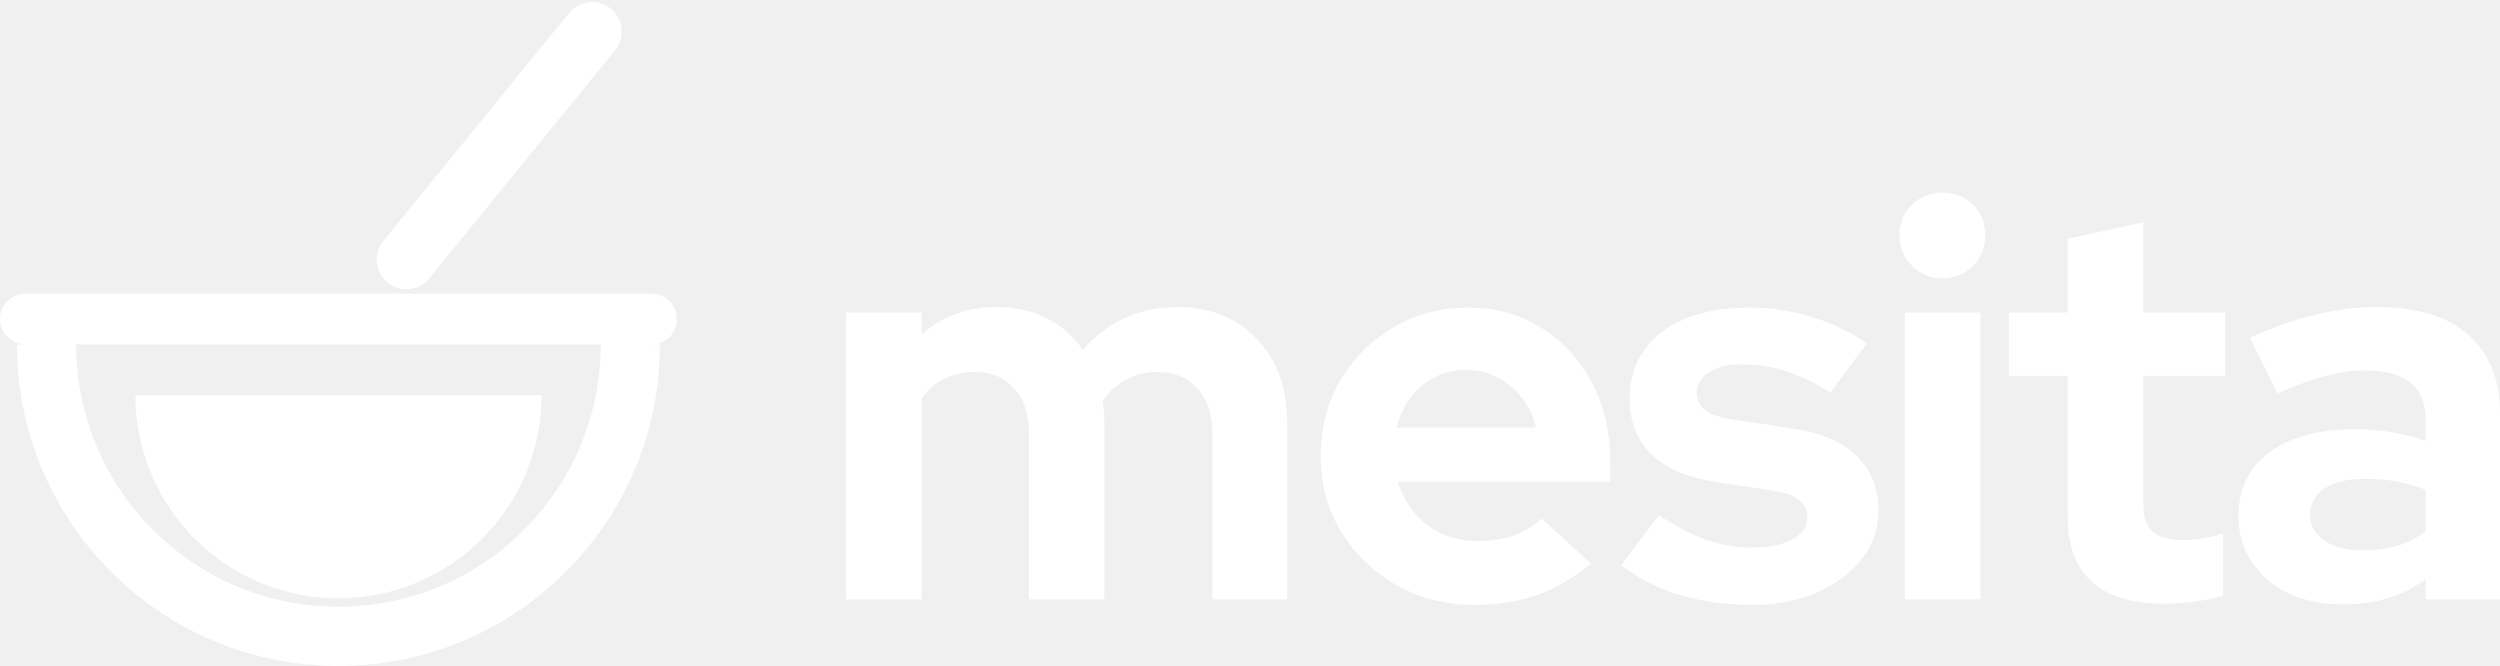
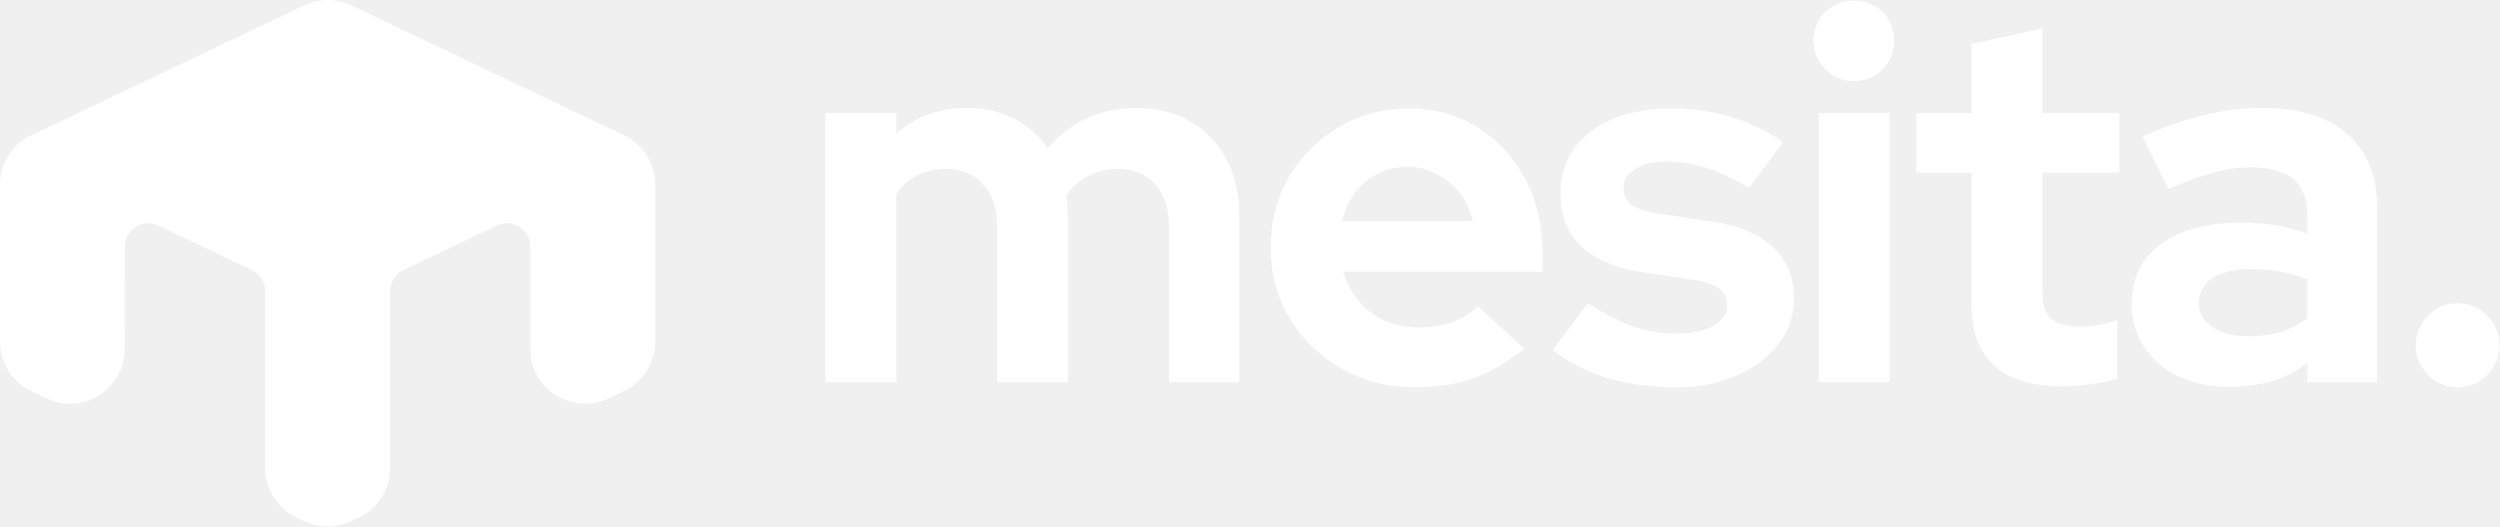
- <svg xmlns="http://www.w3.org/2000/svg" viewBox="0 0 375.38 100" fill="#ffffff" role="img" aria-label="Mesita">
-   <g transform="translate(-12.7049 -13.0733) scale(1.270487)">
-     <path d="M13 45H87A3 3 0 0 1 87 51H13A3 3 0 0 1 13 45ZM12 51A38 38 0 0 0 88 51H81A31 31 0 0 1 19 51ZM26 57H74A24 24 0 0 1 26 57ZM60.713 43.211L82.713 16.211A3.5 3.5 0 0 0 77.287 11.789L55.287 38.789A3.5 3.5 0 0 0 60.713 43.211Z" />
+ <svg xmlns="http://www.w3.org/2000/svg" viewBox="0 0 474.83 100" fill="#ffffff" role="img" aria-label="Mesita">
+   <g transform="translate(-11.8517 -24.0737) scale(1.48146)">
+     <path d="M11.99 33.6 11.58 33.81 11.18 34.05 10.8 34.32 10.44 34.61 10.1 34.92 9.78 35.25 9.48 35.61 9.21 35.99 8.96 36.38 8.74 36.79 8.55 37.21 8.38 37.64 8.24 38.08 8.14 38.53 8.06 38.99 8.02 39.45 8 39.92 8 60.08 8.02 60.54 8.06 61 8.14 61.46 8.24 61.91 8.38 62.35 8.55 62.79 8.74 63.21 8.96 63.62 9.21 64.01 9.48 64.38 9.78 64.74 10.1 65.07 10.44 65.39 10.8 65.68 11.18 65.94 11.58 66.18 11.99 66.4 14.38 67.52 15.25 67.8 16.14 67.97 17.05 68.02 17.95 67.95 18.84 67.76 19.28 67.63 20.11 67.28 20.9 66.82 21.62 66.26 22.26 65.61 22.81 64.89 23.05 64.5 23.45 63.69 23.61 63.26 23.84 62.39 23.96 61.49 24 47.92 24.04 47.38 24.13 47 24.27 46.64 24.45 46.29 24.67 45.98 24.94 45.69 25.24 45.44 25.57 45.23 25.92 45.07 26.48 44.91 27.07 44.87 27.65 44.94 28.22 45.13 40.34 50.9 40.55 51.02 40.88 51.24 41.17 51.51 41.42 51.82 41.64 52.15 41.8 52.51 41.92 52.89 41.98 53.28 42 53.64 42 76.27 42.02 76.73 42.06 77.19 42.14 77.65 42.24 78.1 42.38 78.54 42.55 78.98 42.74 79.4 42.96 79.81 43.21 80.2 43.48 80.57 43.78 80.93 44.1 81.27 44.44 81.58 44.8 81.87 45.18 82.13 45.58 82.37 46.99 83.06 47.82 83.39 48.67 83.62 49.11 83.69 50 83.74 50.89 83.69 51.33 83.62 52.18 83.39 53.01 83.06 54.01 82.59 54.42 82.37 54.82 82.13 55.2 81.87 55.56 81.58 55.9 81.27 56.22 80.93 56.52 80.57 56.79 80.2 57.04 79.81 57.26 79.4 57.45 78.98 57.62 78.54 57.76 78.1 57.86 77.65 57.94 77.19 57.98 76.73 58 76.27 58 53.64 58.02 53.28 58.08 52.89 58.2 52.51 58.36 52.15 58.58 51.82 58.83 51.51 59.12 51.24 59.45 51.02 59.76 50.85 71.78 45.13 72.35 44.94 72.93 44.87 73.52 44.91 74.08 45.07 74.43 45.23 74.76 45.44 75.06 45.69 75.33 45.98 75.55 46.29 75.73 46.64 75.87 47 75.96 47.38 76 47.92 76 61.01 76.06 61.92 76.23 62.81 76.52 63.67 76.71 64.08 77.16 64.87 77.71 65.6 78.02 65.93 78.7 66.53 79.45 67.04 80.26 67.45 81.12 67.75 82.01 67.94 82.91 68.01 83.82 67.96 84.71 67.8 85.58 67.52 87.99 66.39 88.41 66.18 88.81 65.94 89.19 65.67 89.55 65.38 89.89 65.07 90.21 64.74 90.51 64.38 90.79 64 91.04 63.61 91.26 63.2 91.45 62.78 91.62 62.35 91.75 61.9 91.86 61.45 91.94 60.99 91.98 60.53 92 60.06 92 39.92 91.98 39.45 91.94 38.99 91.86 38.53 91.76 38.08 91.62 37.64 91.45 37.21 91.26 36.79 91.04 36.38 90.79 35.99 90.52 35.61 90.22 35.25 89.9 34.92 89.56 34.61 89.2 34.32 88.82 34.05 88.42 33.81 88.01 33.6 53.01 16.93 52.18 16.6 51.33 16.38 50.44 16.26 50 16.25 49.11 16.31 48.67 16.38 48.24 16.47 47.4 16.75Z" />
  </g>
-   <g transform="translate(127.0487 90) scale(0.082667)">
-     <path d="M0 0V-521H137V-481Q193 -531 273 -531Q324 -531 364 -511Q405 -490 430 -453Q462 -491 506 -511Q550 -531 602 -531Q661 -531 706 -505Q750 -479 776 -432Q801 -385 801 -323V0H665V-303Q665 -354 638 -383Q611 -413 566 -413Q535 -413 510 -400Q484 -387 466 -361Q467 -352 468 -343Q469 -334 469 -323V0H332V-303Q332 -354 305 -383Q279 -413 234 -413Q203 -413 179 -401Q154 -389 137 -365V0Z M1141 10Q1063 10 1000 -26Q936 -62 899 -123Q862 -184 862 -260Q862 -336 897 -397Q933 -458 994 -494Q1055 -530 1130 -530Q1205 -530 1263 -493Q1321 -457 1355 -393Q1388 -330 1388 -250V-214H1002Q1011 -183 1032 -158Q1052 -133 1083 -119Q1113 -106 1148 -106Q1183 -106 1213 -116Q1242 -127 1263 -147L1353 -65Q1305 -26 1255 -8Q1204 10 1141 10ZM1000 -312H1253Q1246 -343 1227 -367Q1209 -390 1183 -403Q1158 -417 1127 -417Q1096 -417 1070 -404Q1044 -391 1026 -368Q1008 -344 1000 -312Z M1647 10Q1576 10 1514 -8Q1453 -27 1408 -62L1476 -153Q1522 -123 1563 -108Q1604 -94 1645 -94Q1691 -94 1719 -109Q1746 -124 1746 -149Q1746 -169 1730 -181Q1715 -193 1681 -198L1581 -213Q1503 -225 1463 -263Q1423 -302 1423 -365Q1423 -416 1450 -453Q1476 -490 1525 -510Q1573 -530 1640 -530Q1697 -530 1751 -514Q1806 -498 1854 -465L1788 -376Q1745 -402 1706 -415Q1667 -427 1627 -427Q1590 -427 1568 -413Q1545 -399 1545 -376Q1545 -355 1561 -343Q1578 -331 1616 -326L1716 -311Q1793 -300 1834 -262Q1875 -223 1875 -162Q1875 -112 1845 -74Q1815 -35 1764 -13Q1713 10 1647 10Z M1923 0V-521H2060V0ZM1991 -583Q1959 -583 1936 -606Q1913 -629 1913 -661Q1913 -694 1936 -717Q1959 -739 1991 -739Q2024 -739 2047 -717Q2069 -694 2069 -661Q2069 -629 2047 -606Q2024 -583 1991 -583Z M2395 8Q2308 8 2264 -31Q2219 -71 2219 -147V-406H2112V-521H2219V-655L2356 -685V-521H2505V-406H2356V-175Q2356 -139 2372 -124Q2388 -108 2428 -108Q2448 -108 2465 -111Q2481 -113 2501 -120V-7Q2480 0 2449 4Q2418 8 2395 8Z M2719 9Q2663 9 2620 -11Q2577 -32 2553 -68Q2529 -104 2529 -151Q2529 -226 2585 -267Q2642 -309 2741 -309Q2809 -309 2869 -288V-326Q2869 -371 2841 -394Q2813 -416 2759 -416Q2726 -416 2688 -406Q2650 -396 2600 -374L2550 -475Q2612 -504 2669 -517Q2725 -531 2782 -531Q2888 -531 2946 -481Q3004 -430 3004 -338V0H2869V-37Q2837 -13 2800 -2Q2763 9 2719 9ZM2659 -154Q2659 -124 2685 -107Q2711 -89 2755 -89Q2788 -89 2817 -97Q2846 -106 2869 -124V-199Q2844 -209 2817 -214Q2790 -219 2759 -219Q2712 -219 2686 -202Q2659 -184 2659 -154Z " />
+   <g transform="translate(156.7981 72.5917) scale(0.098097)">
+     <path d="M0 0V-521H137V-481Q193 -531 273 -531Q324 -531 364 -511Q405 -490 430 -453Q462 -491 506 -511Q550 -531 602 -531Q661 -531 706 -505Q750 -479 776 -432Q801 -385 801 -323V0H665V-303Q665 -354 638 -383Q611 -413 566 -413Q535 -413 510 -400Q484 -387 466 -361Q467 -352 468 -343Q469 -334 469 -323V0H332V-303Q332 -354 305 -383Q279 -413 234 -413Q203 -413 179 -401Q154 -389 137 -365V0Z M1141 10Q1063 10 1000 -26Q936 -62 899 -123Q862 -184 862 -260Q862 -336 897 -397Q933 -458 994 -494Q1055 -530 1130 -530Q1205 -530 1263 -493Q1321 -457 1355 -393Q1388 -330 1388 -250V-214H1002Q1011 -183 1032 -158Q1052 -133 1083 -119Q1113 -106 1148 -106Q1183 -106 1213 -116Q1242 -127 1263 -147L1353 -65Q1305 -26 1255 -8Q1204 10 1141 10ZM1000 -312H1253Q1246 -343 1227 -367Q1209 -390 1183 -403Q1158 -417 1127 -417Q1096 -417 1070 -404Q1044 -391 1026 -368Q1008 -344 1000 -312Z M1647 10Q1576 10 1514 -8Q1453 -27 1408 -62L1476 -153Q1522 -123 1563 -108Q1604 -94 1645 -94Q1691 -94 1719 -109Q1746 -124 1746 -149Q1746 -169 1730 -181Q1715 -193 1681 -198L1581 -213Q1503 -225 1463 -263Q1423 -302 1423 -365Q1423 -416 1450 -453Q1476 -490 1525 -510Q1573 -530 1640 -530Q1697 -530 1751 -514Q1806 -498 1854 -465L1788 -376Q1745 -402 1706 -415Q1667 -427 1627 -427Q1590 -427 1568 -413Q1545 -399 1545 -376Q1545 -355 1561 -343Q1578 -331 1616 -326L1716 -311Q1793 -300 1834 -262Q1875 -223 1875 -162Q1875 -112 1845 -74Q1815 -35 1764 -13Q1713 10 1647 10Z M1923 0V-521H2060V0ZM1991 -583Q1959 -583 1936 -606Q1913 -629 1913 -661Q1913 -694 1936 -717Q1959 -739 1991 -739Q2024 -739 2047 -717Q2069 -694 2069 -661Q2069 -629 2047 -606Q2024 -583 1991 -583Z M2395 8Q2308 8 2264 -31Q2219 -71 2219 -147V-406H2112V-521H2219V-655L2356 -685V-521H2505V-406H2356V-175Q2356 -139 2372 -124Q2388 -108 2428 -108Q2448 -108 2465 -111Q2481 -113 2501 -120V-7Q2480 0 2449 4Q2418 8 2395 8Z M2719 9Q2663 9 2620 -11Q2577 -32 2553 -68Q2529 -104 2529 -151Q2529 -226 2585 -267Q2642 -309 2741 -309Q2809 -309 2869 -288V-326Q2869 -371 2841 -394Q2813 -416 2759 -416Q2726 -416 2688 -406Q2650 -396 2600 -374L2550 -475Q2612 -504 2669 -517Q2725 -531 2782 -531Q2888 -531 2946 -481Q3004 -430 3004 -338V0H2869V-37Q2837 -13 2800 -2Q2763 9 2719 9ZM2659 -154Q2659 -124 2685 -107Q2711 -89 2755 -89Q2788 -89 2817 -97Q2846 -106 2869 -124V-199Q2844 -209 2817 -214Q2790 -219 2759 -219Q2712 -219 2686 -202Q2659 -184 2659 -154Z M3160 10Q3127 10 3103 -14Q3079 -38 3079 -71Q3079 -105 3103 -129Q3126 -153 3160 -153Q3193 -153 3217 -129Q3241 -105 3241 -72Q3241 -38 3217 -14Q3194 10 3160 10Z" />
  </g>
</svg>
